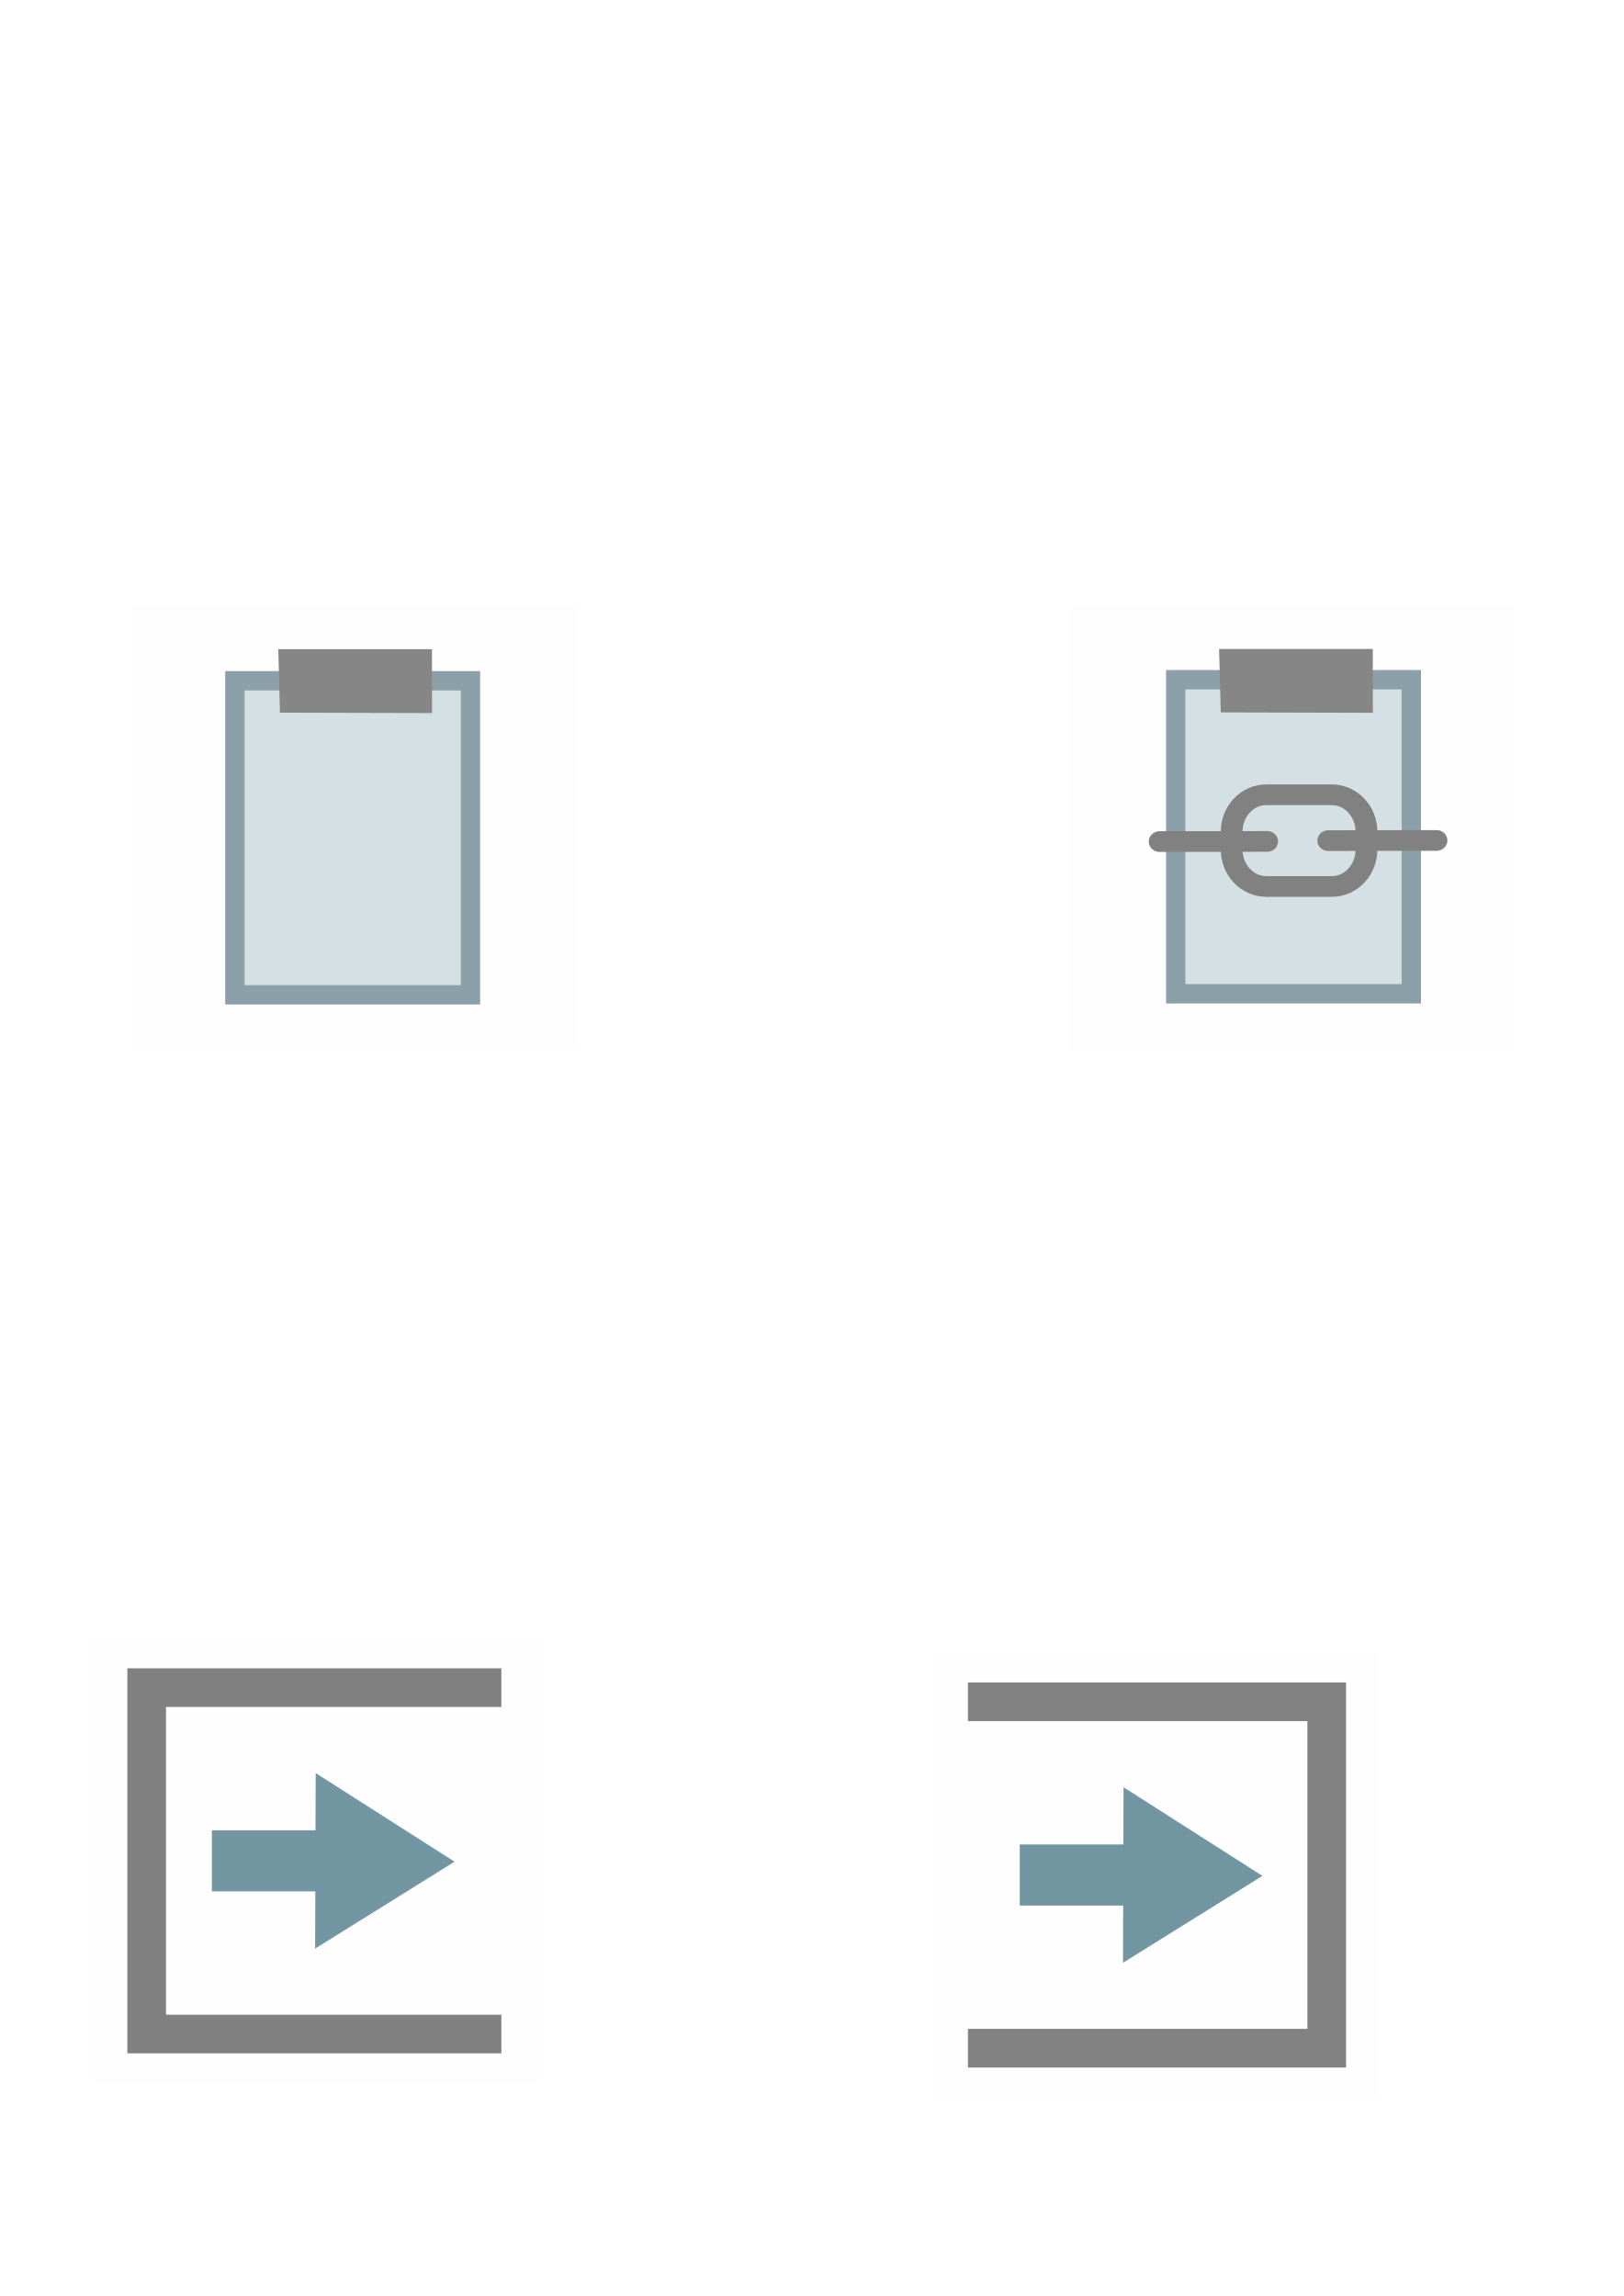
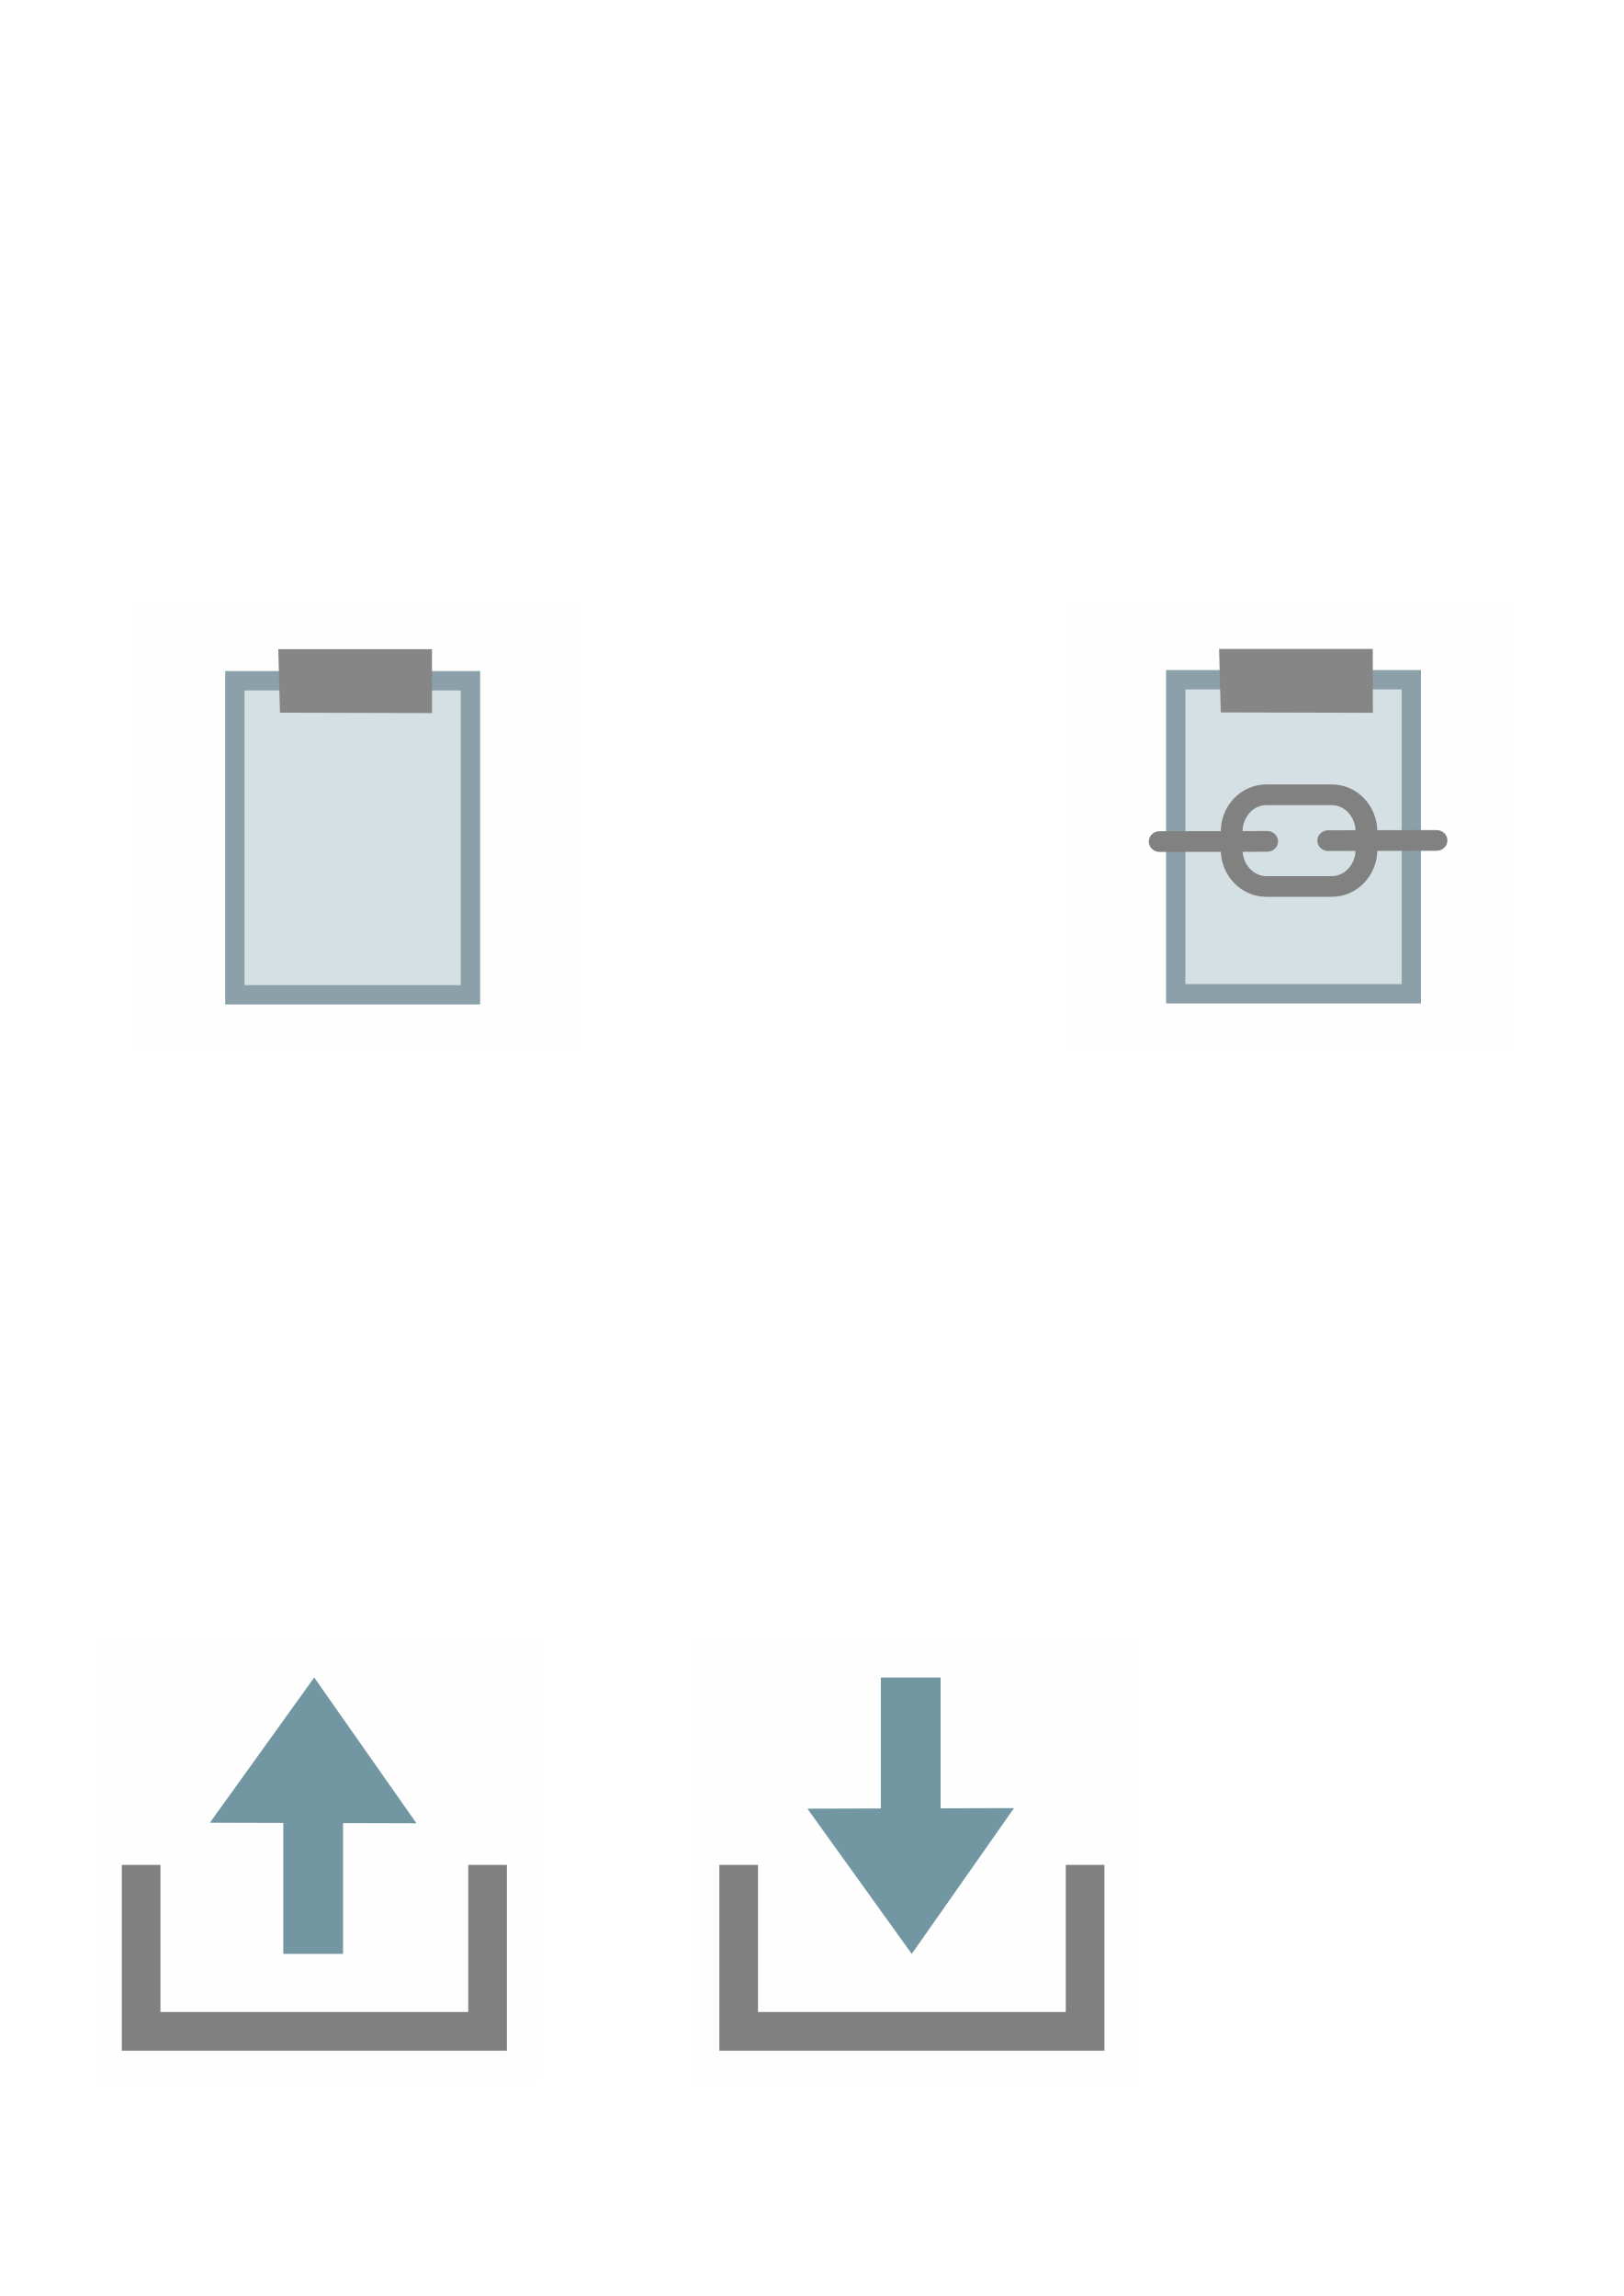
<svg xmlns="http://www.w3.org/2000/svg" width="210mm" height="297mm" viewBox="0 0 210 297" version="1.1" id="svg8">
  <defs id="defs2" />
  <g id="layer1" style="opacity:0.99">
    <g transform="translate(156.0232,-77.15455)" id="g1065" style="" />
    <rect y="78.134" x="17.119" height="57.666" width="57.666" id="rect910" style="opacity:1;fill:#96b8ab;fill-opacity:0.004;stroke:none;stroke-width:5;stroke-linecap:round;stroke-linejoin:miter;stroke-miterlimit:4;stroke-dasharray:none;stroke-dashoffset:0;stroke-opacity:1;paint-order:markers fill stroke" />
    <rect style="opacity:1;fill:#96b8ab;fill-opacity:0.004;stroke:none;stroke-width:3;stroke-linecap:round;stroke-linejoin:miter;stroke-miterlimit:4;stroke-dasharray:none;stroke-dashoffset:0;stroke-opacity:1;paint-order:markers fill stroke" id="rect924" width="57.666" height="57.666" x="-81.316" y="77.076" />
    <rect y="78.936" x="-178.34" height="57.666" width="57.666" id="rect926" style="opacity:1;fill:#96b8ab;fill-opacity:0.004;stroke:none;stroke-width:5;stroke-linecap:round;stroke-linejoin:miter;stroke-miterlimit:4;stroke-dasharray:none;stroke-dashoffset:0;stroke-opacity:1;paint-order:markers fill stroke" />
    <g transform="matrix(1.076651,0,0,1.076651,-342.1159,62.48076)" id="g946">
      <path style="color:#000000;font-style:normal;font-variant:normal;font-weight:normal;font-stretch:normal;font-size:medium;line-height:normal;font-family:sans-serif;font-variant-ligatures:normal;font-variant-position:normal;font-variant-caps:normal;font-variant-numeric:normal;font-variant-alternates:normal;font-feature-settings:normal;text-indent:0;text-align:start;text-decoration:none;text-decoration-line:none;text-decoration-style:solid;text-decoration-color:#000000;letter-spacing:normal;word-spacing:normal;text-transform:none;writing-mode:lr-tb;direction:ltr;text-orientation:mixed;dominant-baseline:auto;baseline-shift:baseline;text-anchor:start;white-space:normal;shape-padding:0;clip-rule:nonzero;display:inline;overflow:visible;visibility:visible;opacity:1;isolation:auto;mix-blend-mode:normal;color-interpolation:sRGB;color-interpolation-filters:linearRGB;solid-color:#000000;solid-opacity:1;vector-effect:none;fill:#8a9fa7;fill-opacity:1;fill-rule:nonzero;stroke:none;stroke-width:3.504;stroke-linecap:butt;stroke-linejoin:miter;stroke-miterlimit:4;stroke-dasharray:none;stroke-dashoffset:0;stroke-opacity:1;color-rendering:auto;image-rendering:auto;shape-rendering:auto;text-rendering:auto;enable-background:accumulate" d="m 190.829,19.577 -18.731,32.909 3.091,4.32 17.324,-31.541 z" id="path938" />
      <path id="path940" d="m 168.626,19.709 18.731,32.909 -3.091,4.227 -17.324,-31.635 z" style="color:#000000;font-style:normal;font-variant:normal;font-weight:normal;font-stretch:normal;font-size:medium;line-height:normal;font-family:sans-serif;font-variant-ligatures:normal;font-variant-position:normal;font-variant-caps:normal;font-variant-numeric:normal;font-variant-alternates:normal;font-feature-settings:normal;text-indent:0;text-align:start;text-decoration:none;text-decoration-line:none;text-decoration-style:solid;text-decoration-color:#000000;letter-spacing:normal;word-spacing:normal;text-transform:none;writing-mode:lr-tb;direction:ltr;text-orientation:mixed;dominant-baseline:auto;baseline-shift:baseline;text-anchor:start;white-space:normal;shape-padding:0;clip-rule:nonzero;display:inline;overflow:visible;visibility:visible;opacity:1;isolation:auto;mix-blend-mode:normal;color-interpolation:sRGB;color-interpolation-filters:linearRGB;solid-color:#000000;solid-opacity:1;vector-effect:none;fill:#8a9fa7;fill-opacity:1;fill-rule:nonzero;stroke:none;stroke-width:3.504;stroke-linecap:butt;stroke-linejoin:miter;stroke-miterlimit:4;stroke-dasharray:none;stroke-dashoffset:0;stroke-opacity:1;color-rendering:auto;image-rendering:auto;shape-rendering:auto;text-rendering:auto;enable-background:accumulate" />
      <ellipse style="opacity:1;fill:none;fill-opacity:1;stroke:#666666;stroke-width:3.505;stroke-linecap:butt;stroke-linejoin:miter;stroke-miterlimit:4;stroke-dasharray:none;stroke-dashoffset:0;stroke-opacity:1;paint-order:markers fill stroke" id="ellipse942" cx="176.627" cy="-32.239" rx="5.179" ry="6.441" transform="matrix(0.875537,0.483151,-0.4640881,0.885789,0,0)" />
      <ellipse transform="matrix(-0.8981335,0.4397229,0.4201811,0.9074403,0,0)" ry="6.441" rx="5.179" cy="134.601" cx="-148.811" id="ellipse944" style="opacity:1;fill:none;fill-opacity:1;stroke:#666666;stroke-width:3.505;stroke-linecap:butt;stroke-linejoin:miter;stroke-miterlimit:4;stroke-dasharray:none;stroke-dashoffset:0;stroke-opacity:1;paint-order:markers fill stroke" />
    </g>
    <rect style="opacity:1;fill:#96b8ab;fill-opacity:0.004;stroke:none;stroke-width:5;stroke-linecap:round;stroke-linejoin:miter;stroke-miterlimit:4;stroke-dasharray:none;stroke-dashoffset:0;stroke-opacity:1;paint-order:markers fill stroke" id="rect929" width="57.666" height="57.666" x="138.122" y="78.271" />
    <rect style="opacity:1;fill:#96b8ab;fill-opacity:0.004;stroke:none;stroke-width:8;stroke-linecap:round;stroke-linejoin:miter;stroke-miterlimit:4;stroke-dasharray:none;stroke-dashoffset:0;stroke-opacity:1;paint-order:markers fill stroke" id="rect970" width="57.666" height="57.666" x="231.425" y="82.823" />
    <g style="stroke-width:4.144;stroke-miterlimit:4;stroke-dasharray:none" transform="matrix(1.749527,0,0,1.749577,8.968469,-250.3362)" id="g976">
      <path style="fill:none;stroke:#985d56;stroke-width:4.144;stroke-linecap:butt;stroke-linejoin:miter;stroke-miterlimit:4;stroke-dasharray:none;stroke-opacity:1" d="m 134.667,197.962 17.752,17.847" id="path972" />
      <path id="path974" d="M 134.918,215.976 152.67,198.13" style="fill:none;stroke:#985d56;stroke-width:4.144;stroke-linecap:butt;stroke-linejoin:miter;stroke-miterlimit:4;stroke-dasharray:none;stroke-opacity:1" />
    </g>
    <rect y="87.927" x="152.061" height="40.625" width="30.469" id="rect980" style="fill:#d4e0e3;fill-opacity:1;stroke:#8a9fa7;stroke-width:2.5;stroke-linecap:butt;stroke-miterlimit:4;stroke-dasharray:none;stroke-dashoffset:66.371;stroke-opacity:1" />
    <rect style="fill:#d4e0e3;fill-opacity:1;stroke:#8a9fa7;stroke-width:2.5;stroke-linecap:butt;stroke-miterlimit:4;stroke-dasharray:none;stroke-dashoffset:66.371;stroke-opacity:1" id="rect963" width="30.469" height="40.625" x="30.378" y="88.057" />
    <path style="opacity:1;fill:#858585;fill-opacity:1;stroke:none;stroke-width:2;stroke-linecap:butt;stroke-linejoin:miter;stroke-miterlimit:4;stroke-dasharray:none;stroke-dashoffset:0;stroke-opacity:1;paint-order:markers fill stroke" d="m 157.671,83.944 h 19.875 l 0.012,8.26 -19.672,-0.051 z" id="path937" />
    <g style="stroke:#808080;stroke-width:3.487;stroke-miterlimit:4;stroke-dasharray:none;stroke-opacity:1" transform="matrix(0.8072965,0,0,0.7675678,85.71183,-50.01416)" id="g927">
      <rect style="opacity:1;fill:#000000;fill-opacity:0;stroke:#808080;stroke-width:3.487;stroke-linecap:butt;stroke-linejoin:miter;stroke-miterlimit:4;stroke-dasharray:none;stroke-dashoffset:0;stroke-opacity:1;paint-order:markers fill stroke" id="rect921" width="21.592" height="15.451" x="91.15" y="199.102" rx="5.547" ry="6.218" />
      <path style="fill:#666666;fill-opacity:1;stroke:#808080;stroke-width:3.487;stroke-linecap:round;stroke-linejoin:miter;stroke-miterlimit:4;stroke-dasharray:none;stroke-opacity:1" d="m 79.615,206.987 17.22,-0.031" id="path923" />
      <path id="path925" d="m 106.621,206.832 17.346,-0.038" style="fill:#666666;fill-opacity:1;stroke:#808080;stroke-width:3.487;stroke-linecap:round;stroke-linejoin:miter;stroke-miterlimit:4;stroke-dasharray:none;stroke-opacity:1" />
    </g>
    <path id="path922" d="m 35.993,83.977 h 19.875 l 0.012,8.26 -19.672,-0.051 z" style="opacity:1;fill:#858585;fill-opacity:1;stroke:none;stroke-width:2;stroke-linecap:butt;stroke-linejoin:miter;stroke-miterlimit:4;stroke-dasharray:none;stroke-dashoffset:0;stroke-opacity:1;paint-order:markers fill stroke" />
    <rect style="fill:#d4e0e3;fill-opacity:1;stroke:#8a9fa7;stroke-width:2.5;stroke-linecap:butt;stroke-miterlimit:4;stroke-dasharray:none;stroke-dashoffset:66.371;stroke-opacity:1" id="rect959" width="30.469" height="40.625" x="-70.927" y="83.364" />
    <rect y="89.645" x="-64.245" height="40.625" width="30.469" id="rect961" style="fill:#d4e0e3;fill-opacity:1;stroke:#8a9fa7;stroke-width:2.5;stroke-linecap:butt;stroke-miterlimit:4;stroke-dasharray:none;stroke-dashoffset:66.371;stroke-opacity:1" />
    <rect y="-91.316" x="-2.643" height="57.666" width="57.666" id="rect982" style="opacity:1;fill:#96b8ab;fill-opacity:0.004;stroke:none;stroke-width:5;stroke-linecap:round;stroke-linejoin:miter;stroke-miterlimit:4;stroke-dasharray:none;stroke-dashoffset:0;stroke-opacity:1;paint-order:markers fill stroke" />
    <path style="fill:none;stroke:#606060;stroke-width:4;stroke-linecap:butt;stroke-linejoin:miter;stroke-miterlimit:4;stroke-dasharray:none;stroke-opacity:1" d="m 19.811,-49.201 11.458,-0.074 c 15.112,-0.098 15.027,-21.666 -0.575,-21.699 l -11.693,-0.009" id="path984" />
    <path style="fill:#606060;fill-opacity:1;stroke:none;stroke-width:0.803;stroke-linecap:butt;stroke-miterlimit:4;stroke-dasharray:none;stroke-dashoffset:66.371;stroke-opacity:1" id="path1270" d="m 57.263,293.834 -9.871,-5.64 9.82,-5.728 z" transform="matrix(1.31605,0,0,1.33725,-54.89264,-455.9611)" />
    <rect style="opacity:1;fill:#96b8ab;fill-opacity:0.004;stroke:none;stroke-width:5;stroke-linecap:round;stroke-linejoin:miter;stroke-miterlimit:4;stroke-dasharray:none;stroke-dashoffset:0;stroke-opacity:1;paint-order:markers fill stroke" id="rect1296" width="57.666" height="57.666" x="-136.855" y="-92.223" transform="scale(-1,1)" />
    <path id="path1298" d="m 114.4,-50.108 -11.458,-0.074 c -15.112,-0.098 -15.027,-21.666 0.575,-21.699 l 11.693,-0.009" style="fill:none;stroke:#606060;stroke-width:4;stroke-linecap:butt;stroke-linejoin:miter;stroke-miterlimit:4;stroke-dasharray:none;stroke-opacity:1" />
    <path transform="matrix(-1.31605,0,0,1.33725,189.1044,-456.8683)" d="m 57.263,293.834 -9.871,-5.64 9.82,-5.728 z" id="path1300" style="fill:#606060;fill-opacity:1;stroke:none;stroke-width:0.803;stroke-linecap:butt;stroke-miterlimit:4;stroke-dasharray:none;stroke-dashoffset:66.371;stroke-opacity:1" />
    <rect y="-90.402" x="173.198" height="57.666" width="57.666" id="rect930" style="opacity:1;fill:#96b8ab;fill-opacity:0.004;stroke:none;stroke-width:5;stroke-linecap:round;stroke-linejoin:miter;stroke-miterlimit:4;stroke-dasharray:none;stroke-dashoffset:0;stroke-opacity:1;paint-order:markers fill stroke" />
    <path style="fill:none;stroke:#606060;stroke-width:4;stroke-linecap:butt;stroke-linejoin:miter;stroke-miterlimit:4;stroke-dasharray:none;stroke-opacity:1" d="m 228.332,-48.257 -52.526,-0.009" id="path932" />
    <path style="fill:#606060;fill-opacity:1;stroke:none;stroke-width:0.803;stroke-linecap:butt;stroke-miterlimit:4;stroke-dasharray:none;stroke-dashoffset:66.371;stroke-opacity:1" id="path934" d="m 57.263,293.834 -9.871,-5.64 9.82,-5.728 z" transform="matrix(1.31605,0,0,1.33725,122.3067,-457.3064)" />
    <path transform="matrix(-1.31605,0,0,1.33725,281.2382,-457.3064)" d="m 57.263,293.834 -9.871,-5.64 9.82,-5.728 z" id="path936" style="fill:#606060;fill-opacity:1;stroke:none;stroke-width:0.803;stroke-linecap:butt;stroke-miterlimit:4;stroke-dasharray:none;stroke-dashoffset:66.371;stroke-opacity:1" />
    <path id="path944" d="m 202.007,-54.33 -0.009,11.871" style="fill:none;stroke:#606060;stroke-width:4;stroke-linecap:butt;stroke-linejoin:miter;stroke-miterlimit:4;stroke-dasharray:none;stroke-opacity:1" />
    <path style="fill:none;stroke:#606060;stroke-width:4;stroke-linecap:butt;stroke-linejoin:miter;stroke-miterlimit:4;stroke-dasharray:none;stroke-opacity:1" d="m 183.872,-54.397 -0.009,11.871" id="path946" />
    <path id="path948" d="m 219.086,-54.397 -0.009,11.871" style="fill:none;stroke:#606060;stroke-width:4;stroke-linecap:butt;stroke-linejoin:miter;stroke-miterlimit:4;stroke-dasharray:none;stroke-opacity:1" />
-     <rect y="211.875" x="-69.709" height="57.666" width="57.666" id="rect1001" style="opacity:1;fill:#96b8ab;fill-opacity:0.004;stroke:none;stroke-width:5;stroke-linecap:round;stroke-linejoin:miter;stroke-miterlimit:4;stroke-dasharray:none;stroke-dashoffset:0;stroke-opacity:1;paint-order:markers fill stroke" transform="scale(-1,1)" />
-     <g id="g981" transform="translate(675.9734,-151.1574)" style="fill:#7095a0;fill-opacity:0.992">
-       <rect style="opacity:1;fill:#7095a0;fill-opacity:0.992;stroke:none;stroke-width:2.496;stroke-linecap:butt;stroke-linejoin:miter;stroke-miterlimit:4;stroke-dasharray:none;stroke-dashoffset:0;stroke-opacity:1;paint-order:normal" id="rect1011" width="18.61" height="7.902" x="629.955" y="387.914" transform="scale(-1,1)" />
-       <path style="opacity:1;fill:#7095a0;fill-opacity:0.992;stroke:none;stroke-width:2.838;stroke-linecap:butt;stroke-linejoin:miter;stroke-miterlimit:4;stroke-dasharray:none;stroke-dashoffset:0;stroke-opacity:1;paint-order:normal" id="path1013" d="m -650.222,399.242 -6.636,-3.4 6.263,-4.047 z" transform="matrix(-2.783709,0.1349814,0.1297696,3.041837,-2497.055,-723.4448)" />
+     <rect y="12.043" x="211.875" height="57.666" width="57.666" id="rect1001" style="opacity:1;fill:#96b8ab;fill-opacity:0.01;stroke:none;stroke-width:5;stroke-linecap:round;stroke-linejoin:miter;stroke-miterlimit:4;stroke-dasharray:none;stroke-dashoffset:0;stroke-opacity:1;paint-order:markers fill stroke" transform="matrix(0,1,1,0,0,0)" />
+     <g id="g981" transform="matrix(0,-1.177105,1.177105,0,-420.7617,-510.6826)" style="fill:#7095a0;fill-opacity:0.992;stroke-width:0.85">
+       <rect style="opacity:1;fill:#7095a0;fill-opacity:0.992;stroke:none;stroke-width:2.12;stroke-linecap:butt;stroke-linejoin:miter;stroke-miterlimit:4;stroke-dasharray:none;stroke-dashoffset:0;stroke-opacity:1;paint-order:normal" id="rect1011" width="18.61" height="6.567" x="629.955" y="388.582" transform="scale(-1,1)" />
+       <path style="opacity:1;fill:#7095a0;fill-opacity:0.992;stroke:none;stroke-width:2.558;stroke-linecap:butt;stroke-linejoin:miter;stroke-miterlimit:4;stroke-dasharray:none;stroke-dashoffset:0;stroke-opacity:1;paint-order:normal" id="path1013" d="m -650.222,399.242 -6.636,-3.4 6.263,-4.047 z" transform="matrix(-2.473429,0.1349814,0.1153052,3.041837,-2288.528,-723.4448)" />
    </g>
-     <path style="fill:none;stroke:#7f7f7f;stroke-width:5;stroke-linecap:square;stroke-linejoin:miter;stroke-miterlimit:4;stroke-dasharray:none;stroke-opacity:1" d="m 62.343,218.304 h -43.372 v 44.807 h 43.372" id="path962" />
-     <rect transform="scale(-1,1)" style="opacity:1;fill:#96b8ab;fill-opacity:0.004;stroke:none;stroke-width:5;stroke-linecap:round;stroke-linejoin:miter;stroke-miterlimit:4;stroke-dasharray:none;stroke-dashoffset:0;stroke-opacity:1;paint-order:markers fill stroke" id="rect985" width="57.666" height="57.666" x="-178.427" y="213.709" />
-     <g style="fill:#7095a0;fill-opacity:1" transform="translate(780.4583,-149.3236)" id="g991">
-       <rect transform="scale(-1,1)" y="387.914" x="629.955" height="7.902" width="18.61" id="rect987" style="opacity:1;fill:#7095a0;fill-opacity:1;stroke:none;stroke-width:2.496;stroke-linecap:butt;stroke-linejoin:miter;stroke-miterlimit:4;stroke-dasharray:none;stroke-dashoffset:0;stroke-opacity:1;paint-order:normal" />
-       <path transform="matrix(-2.783709,0.1349814,0.1297696,3.041837,-2497.055,-723.4448)" d="m -650.222,399.242 -6.636,-3.4 6.263,-4.047 z" id="path989" style="opacity:1;fill:#7095a0;fill-opacity:1;stroke:none;stroke-width:2.838;stroke-linecap:butt;stroke-linejoin:miter;stroke-miterlimit:4;stroke-dasharray:none;stroke-dashoffset:0;stroke-opacity:1;paint-order:normal" />
+     <path style="fill:none;stroke:#7f7f7f;stroke-width:5;stroke-linecap:square;stroke-linejoin:miter;stroke-miterlimit:4;stroke-dasharray:none;stroke-opacity:1" d="m 18.254,243.734 v 19.03 h 44.807 V 243.734" id="path962" />
+     <rect y="346.731" x="-67.486" height="57.666" width="57.666" id="rect877" style="opacity:1;fill:#96b8ab;fill-opacity:0.004;stroke:none;stroke-width:5;stroke-linecap:round;stroke-linejoin:miter;stroke-miterlimit:4;stroke-dasharray:none;stroke-dashoffset:0;stroke-opacity:1;paint-order:markers fill stroke" transform="scale(-1,1)" />
+     <g id="g883" transform="translate(673.7505,-16.30129)" style="fill:#7095a0;fill-opacity:0.992">
+       <rect style="opacity:1;fill:#7095a0;fill-opacity:0.992;stroke:none;stroke-width:2.496;stroke-linecap:butt;stroke-linejoin:miter;stroke-miterlimit:4;stroke-dasharray:none;stroke-dashoffset:0;stroke-opacity:1;paint-order:normal" id="rect879" width="18.61" height="7.902" x="629.955" y="387.914" transform="scale(-1,1)" />
+       <path style="opacity:1;fill:#7095a0;fill-opacity:0.992;stroke:none;stroke-width:2.838;stroke-linecap:butt;stroke-linejoin:miter;stroke-miterlimit:4;stroke-dasharray:none;stroke-dashoffset:0;stroke-opacity:1;paint-order:normal" id="path881" d="m -650.222,399.242 -6.636,-3.4 6.263,-4.047 z" transform="matrix(-2.783709,0.1349814,0.1297696,3.041837,-2497.055,-723.4448)" />
    </g>
-     <path id="path993" d="m 127.69,220.138 h 43.901 v 44.807 h -43.901" style="fill:none;stroke:#808080;stroke-width:5;stroke-linecap:square;stroke-linejoin:miter;stroke-miterlimit:4;stroke-dasharray:none;stroke-opacity:1" />
+     <path style="fill:none;stroke:#7f7f7f;stroke-width:5;stroke-linecap:square;stroke-linejoin:miter;stroke-miterlimit:4;stroke-dasharray:none;stroke-opacity:1" d="M 60.12,353.16 H 16.749 v 44.807 h 43.372" id="path885" />
+     <rect transform="scale(-1,1)" style="opacity:1;fill:#96b8ab;fill-opacity:0.004;stroke:none;stroke-width:5;stroke-linecap:round;stroke-linejoin:miter;stroke-miterlimit:4;stroke-dasharray:none;stroke-dashoffset:0;stroke-opacity:1;paint-order:markers fill stroke" id="rect887" width="57.666" height="57.666" x="-176.204" y="348.565" />
+     <g style="fill:#7095a0;fill-opacity:1" transform="translate(778.2354,-14.46749)" id="g893">
+       <rect transform="scale(-1,1)" y="387.914" x="629.955" height="7.902" width="18.61" id="rect889" style="opacity:1;fill:#7095a0;fill-opacity:1;stroke:none;stroke-width:2.496;stroke-linecap:butt;stroke-linejoin:miter;stroke-miterlimit:4;stroke-dasharray:none;stroke-dashoffset:0;stroke-opacity:1;paint-order:normal" />
+       <path transform="matrix(-2.783709,0.1349814,0.1297696,3.041837,-2497.055,-723.4448)" d="m -650.222,399.242 -6.636,-3.4 6.263,-4.047 z" id="path891" style="opacity:1;fill:#7095a0;fill-opacity:1;stroke:none;stroke-width:2.838;stroke-linecap:butt;stroke-linejoin:miter;stroke-miterlimit:4;stroke-dasharray:none;stroke-dashoffset:0;stroke-opacity:1;paint-order:normal" />
+     </g>
+     <path id="path895" d="m 125.467,354.994 h 43.901 v 44.807 h -43.901" style="fill:none;stroke:#808080;stroke-width:5;stroke-linecap:square;stroke-linejoin:miter;stroke-miterlimit:4;stroke-dasharray:none;stroke-opacity:1" />
+     <rect y="89.324" x="211.875" height="57.666" width="57.666" id="rect897" style="opacity:1;fill:#96b8ab;fill-opacity:0.01;stroke:none;stroke-width:5;stroke-linecap:round;stroke-linejoin:miter;stroke-miterlimit:4;stroke-dasharray:none;stroke-dashoffset:0;stroke-opacity:1;paint-order:markers fill stroke" transform="matrix(0,1,1,0,0,0)" />
+     <g id="g903" transform="matrix(0,1.177105,1.177105,0,-343.4801,980.4257)" style="fill:#7095a0;fill-opacity:0.992;stroke-width:0.85">
+       <rect style="opacity:1;fill:#7095a0;fill-opacity:0.992;stroke:none;stroke-width:2.12;stroke-linecap:butt;stroke-linejoin:miter;stroke-miterlimit:4;stroke-dasharray:none;stroke-dashoffset:0;stroke-opacity:1;paint-order:normal" id="rect899" width="18.61" height="6.567" x="629.955" y="388.582" transform="scale(-1,1)" />
+       <path style="opacity:1;fill:#7095a0;fill-opacity:0.992;stroke:none;stroke-width:2.558;stroke-linecap:butt;stroke-linejoin:miter;stroke-miterlimit:4;stroke-dasharray:none;stroke-dashoffset:0;stroke-opacity:1;paint-order:normal" id="path901" d="m -650.222,399.242 -6.636,-3.4 6.263,-4.047 z" transform="matrix(-2.473429,0.1349814,0.1153052,3.041837,-2288.528,-723.4448)" />
+     </g>
+     <path style="fill:none;stroke:#7f7f7f;stroke-width:5;stroke-linecap:square;stroke-linejoin:miter;stroke-miterlimit:4;stroke-dasharray:none;stroke-opacity:1" d="m 95.535,243.734 v 19.03 H 140.343 V 243.734" id="path905" />
  </g>
</svg>
